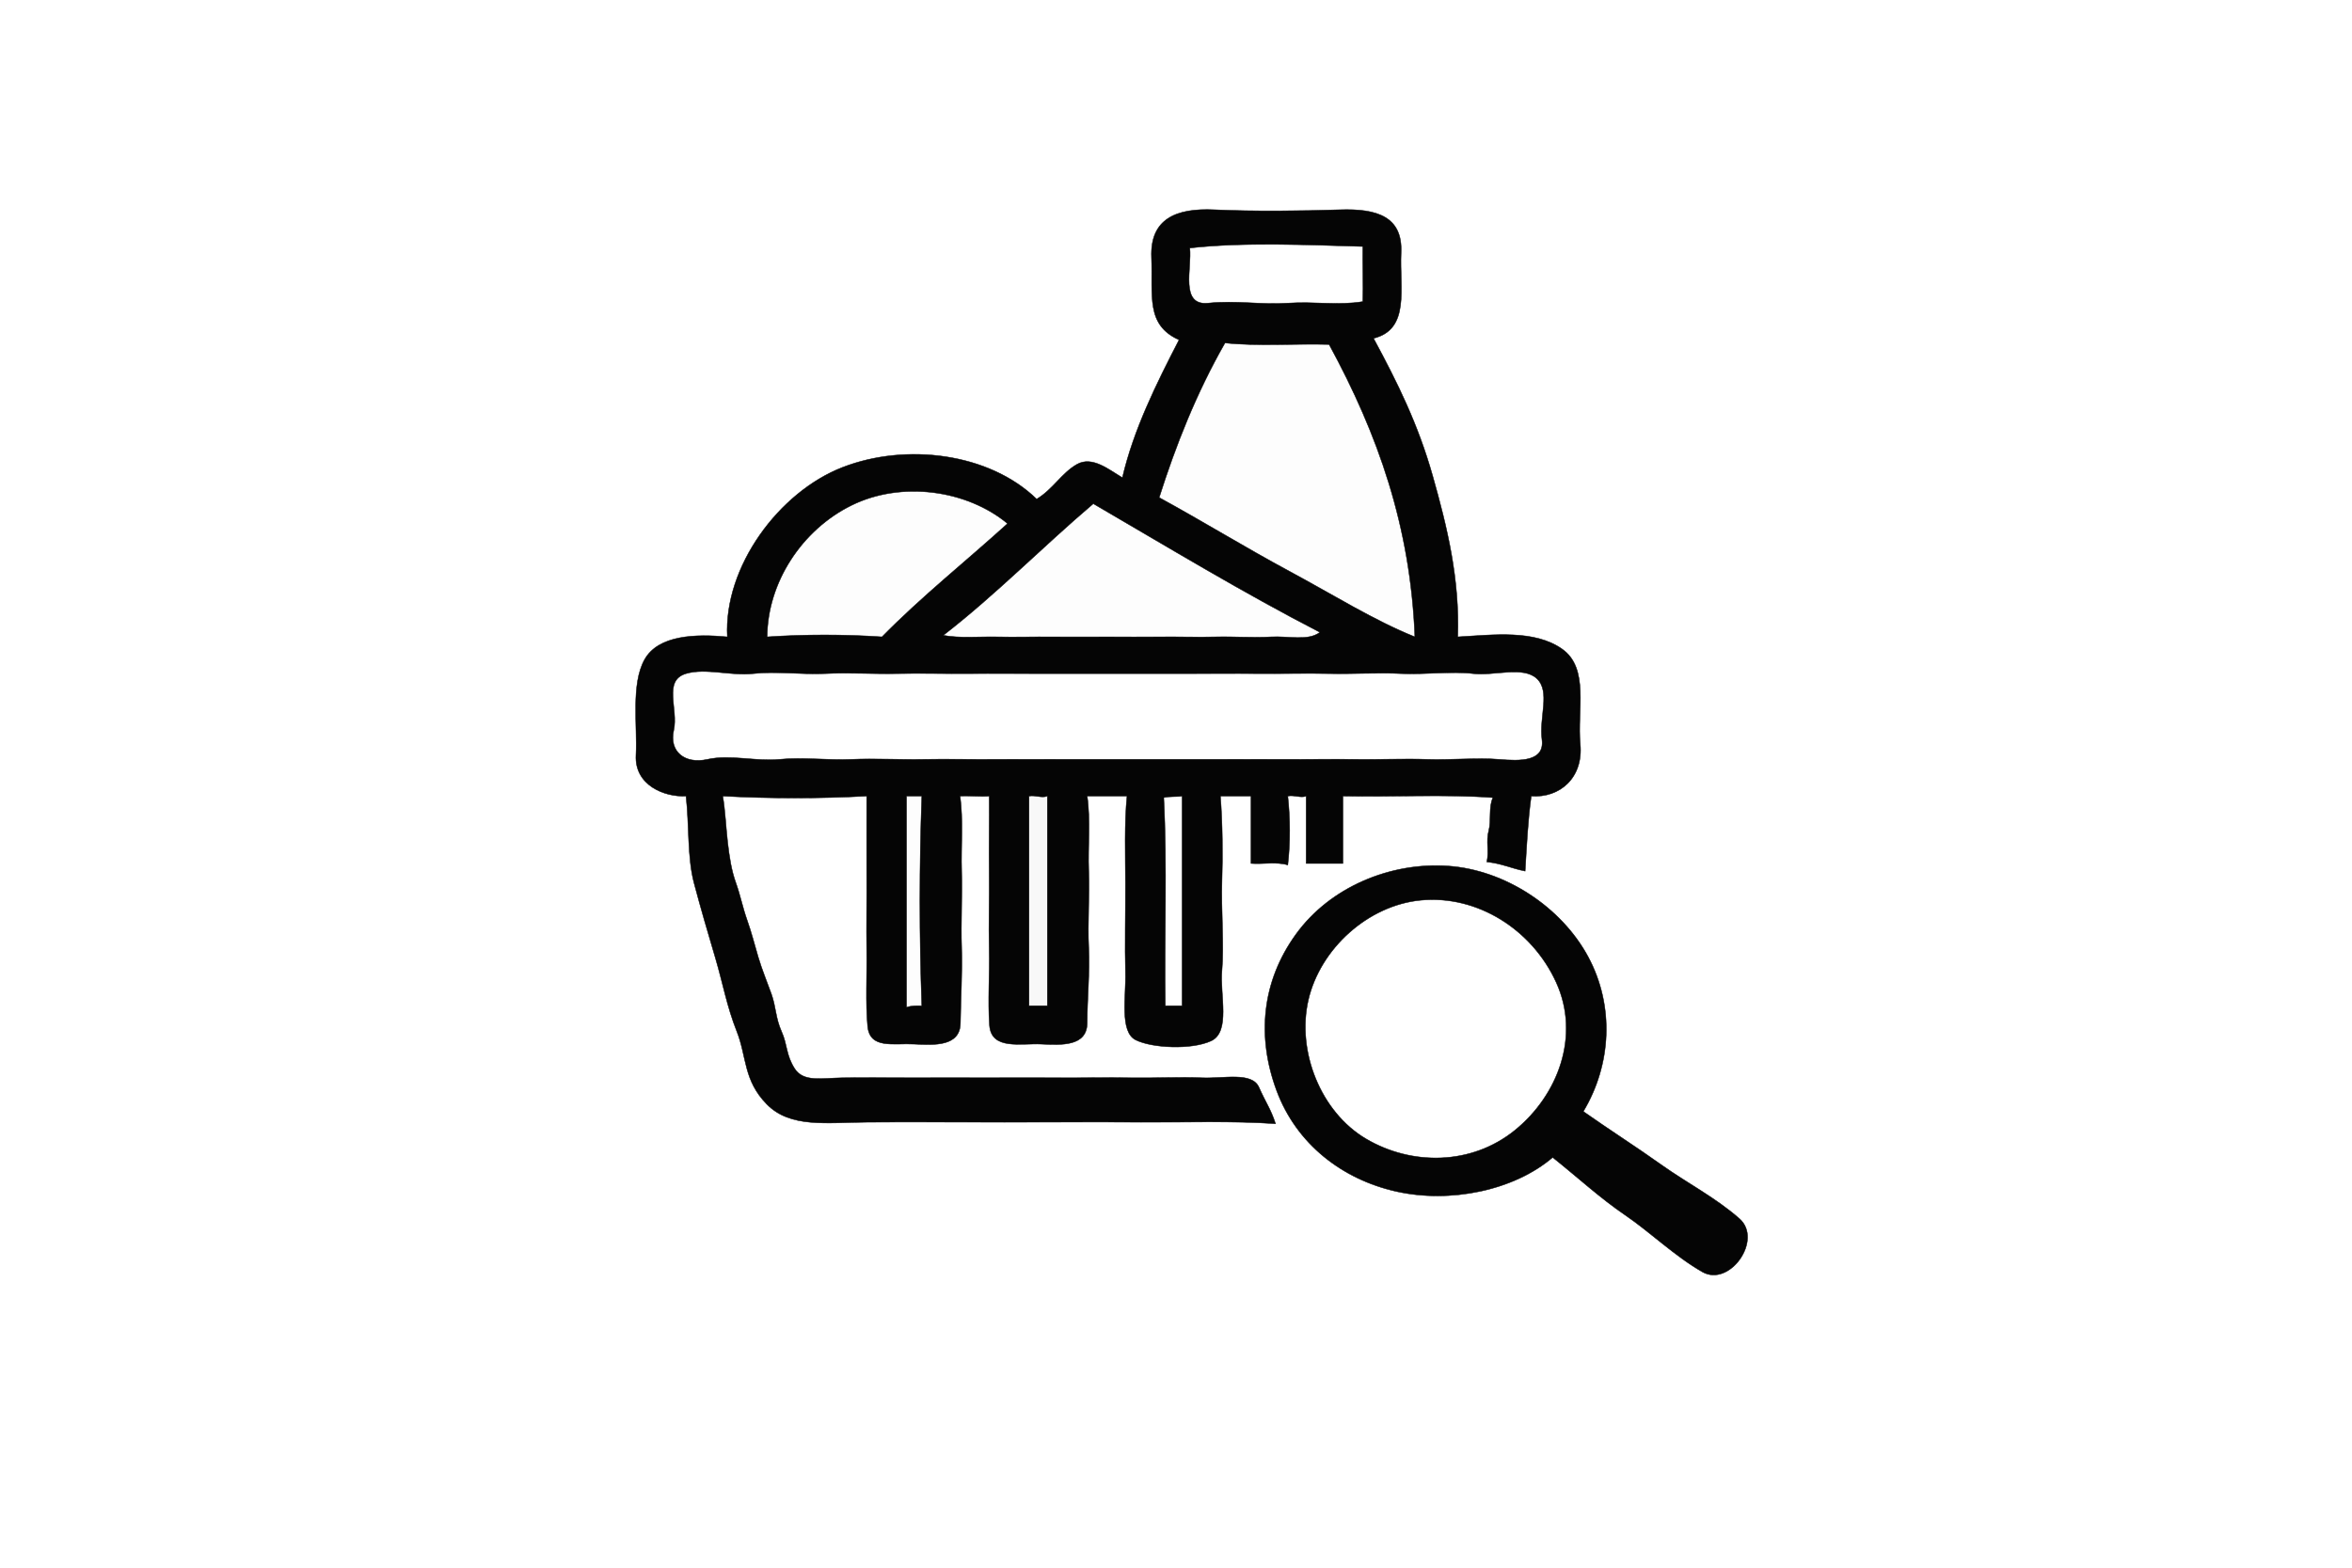
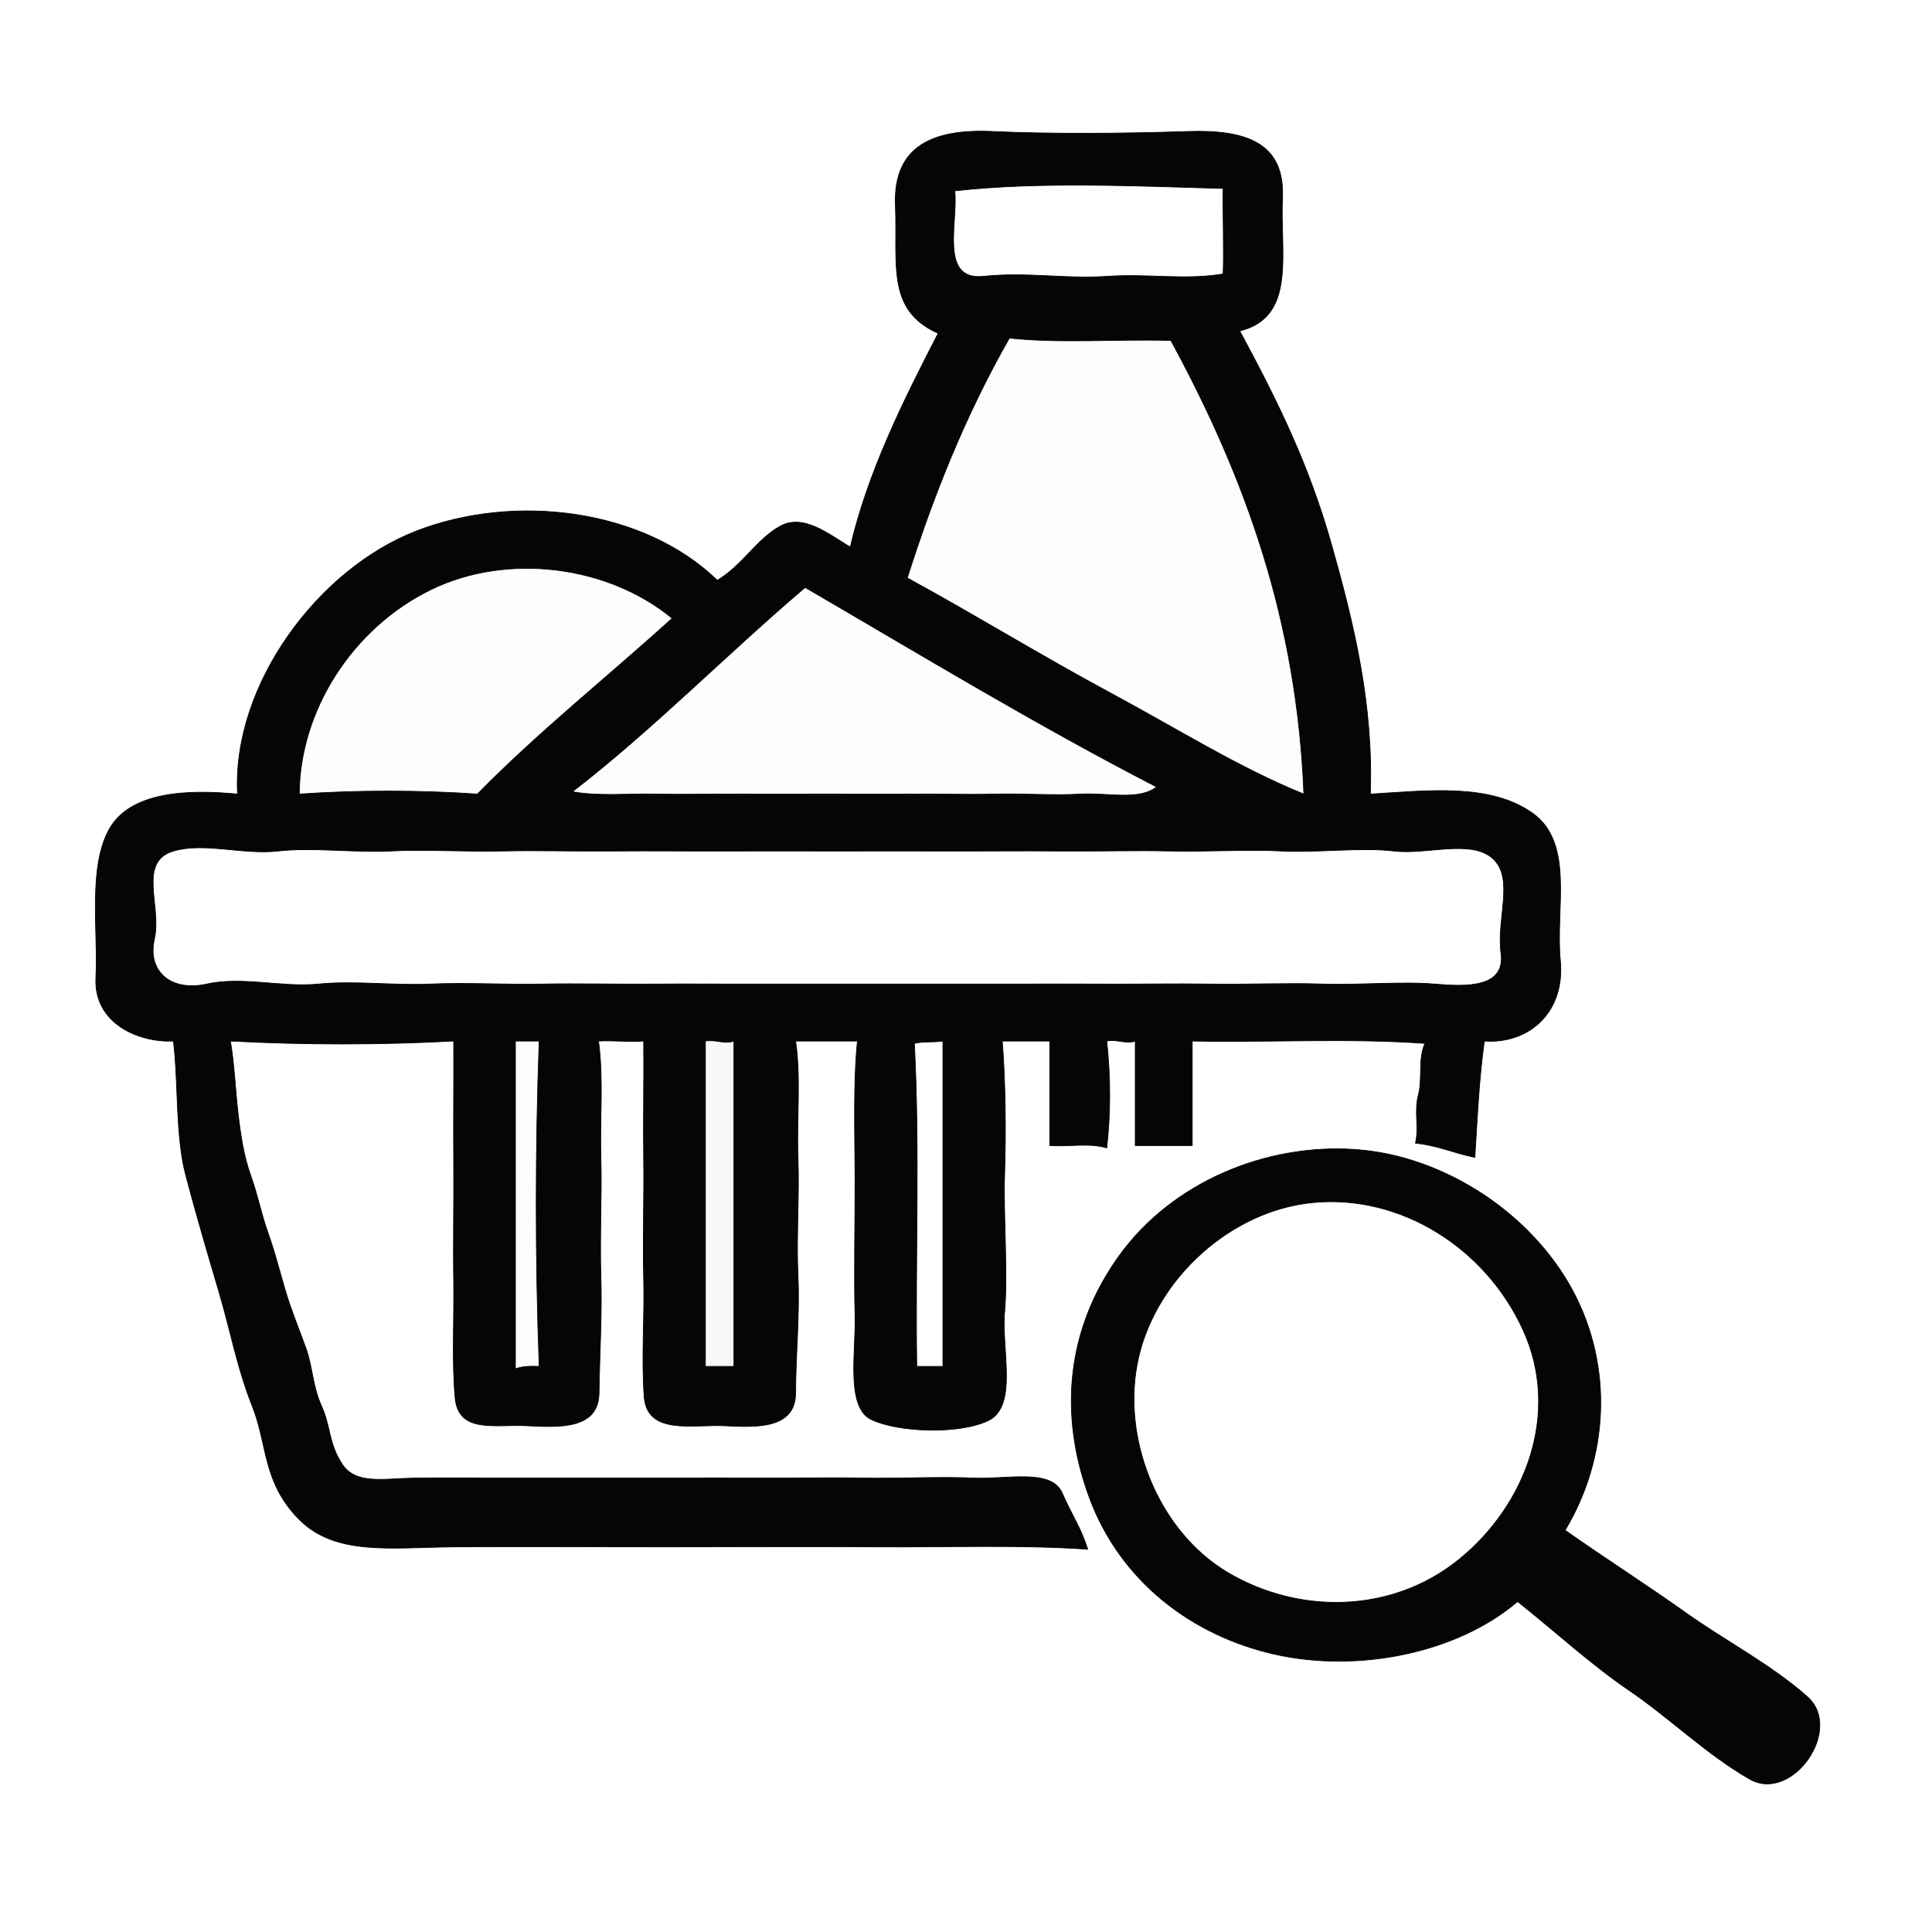
- <svg xmlns="http://www.w3.org/2000/svg" viewBox="0 0 1536 1024" width="1536" height="1024">
+ <svg xmlns="http://www.w3.org/2000/svg" viewBox="374.97 81.64 813.52 813.52" width="100%" height="100%">
  <g fill="None" fill-opacity="0.0" stroke="#000000" stroke-opacity="0.00" stroke-width="0.3">
    <path d=" M 0.00 1024.00  L 1536.00 1024.00 L 1536.00 0.00 L 0.00 0.00 L 0.00 1024.00 M 897.00 221.00  C 912.78 250.27 926.04 277.03 935.59 310.75 C 945.14 344.48 953.30 378.05 952.00 416.00 C 975.93 414.60 1002.11 411.30 1020.10 423.90 C 1038.09 436.50 1029.88 464.00 1032.00 486.00 C 1034.12 508.00 1018.66 521.35 1000.00 520.00 C 997.74 536.36 997.09 551.66 996.00 569.00 C 986.55 567.04 980.68 564.03 971.00 563.00 C 972.55 555.88 970.36 549.60 972.20 542.75 C 974.04 535.90 971.97 527.30 975.00 521.00 C 942.83 518.67 909.59 520.66 877.00 520.00 C 877.00 534.67 877.00 549.33 877.00 564.00 C 869.00 564.00 861.00 564.00 853.00 564.00 C 853.00 549.33 853.00 534.67 853.00 520.00 C 849.54 521.42 845.11 519.12 841.00 520.00 C 842.61 534.43 842.70 550.60 841.00 565.00 C 833.50 562.75 824.92 564.61 817.00 564.00 C 817.00 549.33 817.00 534.67 817.00 520.00 C 810.33 520.00 803.67 520.00 797.00 520.00 C 798.38 537.10 798.58 558.84 798.00 576.00 C 797.42 593.16 799.44 618.36 798.00 634.00 C 796.56 649.64 803.83 673.98 790.92 679.92 C 778.02 685.87 752.40 684.61 741.70 679.29 C 731.00 673.97 735.47 650.72 735.00 635.00 C 734.53 619.28 735.06 594.32 735.00 577.00 C 734.94 559.68 734.23 537.31 736.00 520.00 C 727.33 520.00 718.67 520.00 710.00 520.00 C 712.27 535.88 710.41 552.68 711.00 569.00 C 711.59 585.32 710.24 602.76 711.00 619.00 C 711.76 635.24 710.01 652.39 710.00 668.00 C 710.00 683.61 693.25 682.64 680.00 682.00 C 666.75 681.36 647.42 686.09 646.21 669.77 C 645.01 653.45 646.42 636.50 646.00 620.00 C 645.58 603.50 646.22 586.58 646.00 570.00 C 645.78 553.42 646.16 536.60 646.00 520.00 C 640.43 520.49 633.25 519.66 627.00 520.00 C 629.15 535.83 627.54 552.75 628.00 569.00 C 628.46 585.25 627.47 602.90 628.00 619.00 C 628.53 635.10 627.40 652.93 627.22 668.22 C 627.04 683.51 610.55 682.72 597.00 682.00 C 583.45 681.28 568.01 685.45 566.61 670.25 C 565.20 655.05 566.24 637.11 566.00 621.00 C 565.76 604.89 566.13 587.49 566.00 571.00 C 565.87 554.51 566.09 536.62 566.00 520.00 C 535.25 521.66 502.75 521.66 472.00 520.00 C 473.60 529.25 474.10 540.74 475.20 550.25 C 476.30 559.75 477.64 568.51 480.59 576.75 C 483.54 585.00 484.98 592.76 487.93 601.08 C 490.88 609.40 492.69 616.81 495.19 625.25 C 497.70 633.69 500.74 640.83 503.76 649.25 C 506.77 657.67 506.47 665.04 510.39 673.75 C 514.32 682.47 513.22 689.07 518.97 698.03 C 524.73 706.99 536.50 704.21 550.00 704.00 C 563.50 703.79 582.36 704.07 597.00 704.00 C 611.64 703.93 628.91 703.99 644.00 704.00 C 659.09 704.01 675.85 703.89 691.00 704.00 C 706.15 704.11 723.12 703.72 738.00 704.00 C 752.88 704.28 770.92 703.37 785.00 704.00 C 799.08 704.63 817.60 699.90 822.19 710.25 C 826.78 720.61 829.79 724.16 833.00 734.00 C 804.56 732.02 773.73 733.19 745.00 733.00 C 716.27 732.81 684.12 732.98 656.00 733.00 C 627.88 733.02 592.40 732.77 566.00 733.00 C 539.60 733.23 516.06 736.87 500.75 721.25 C 485.45 705.62 487.76 690.30 481.20 673.75 C 474.64 657.20 472.19 642.64 467.20 625.75 C 462.21 608.87 457.73 593.66 453.24 576.75 C 448.76 559.85 450.19 538.64 448.00 520.00 C 433.77 520.73 414.34 512.82 415.34 493.32 C 416.34 473.83 411.95 447.10 420.90 430.90 C 429.85 414.70 454.54 414.05 475.00 416.00 C 472.58 370.17 508.79 321.33 550.25 305.25 C 591.70 289.17 645.95 295.85 677.00 326.00 C 687.58 319.69 693.26 309.01 703.30 303.30 C 713.33 297.58 724.43 306.99 733.00 312.00 C 740.30 280.66 755.08 250.88 770.00 222.00 C 748.06 212.18 752.98 193.13 752.00 168.00 C 751.02 142.87 768.21 135.83 793.00 137.00 C 817.79 138.17 850.60 137.84 875.00 137.00 C 899.40 136.16 916.06 141.58 915.00 165.00 C 913.94 188.42 921.00 215.10 897.00 221.00 M 1034.00 726.00  C 1050.81 737.86 1068.60 749.17 1085.08 760.92 C 1101.57 772.66 1120.42 782.33 1135.97 796.04 C 1151.51 809.74 1129.60 840.97 1111.75 830.80 C 1093.90 820.64 1077.64 804.77 1061.32 793.68 C 1045.00 782.59 1030.38 769.07 1014.00 756.00 C 988.60 777.69 946.91 786.13 911.77 778.23 C 876.63 770.33 846.64 747.27 833.69 712.30 C 820.74 677.34 823.86 641.35 846.30 610.30 C 868.74 579.24 908.26 563.06 945.68 565.66 C 983.10 568.27 1019.71 592.61 1037.11 624.89 C 1054.50 657.17 1052.28 695.58 1034.00 726.00 Z" />
  </g>
  <g fill="None" fill-opacity="0.0" stroke="#000000" stroke-opacity="0.98" stroke-width="0.3">
    <path d=" M 897.00 221.00  C 921.00 215.10 913.94 188.42 915.00 165.00 C 916.06 141.58 899.40 136.16 875.00 137.00 C 850.60 137.84 817.79 138.17 793.00 137.00 C 768.21 135.83 751.02 142.87 752.00 168.00 C 752.98 193.13 748.06 212.18 770.00 222.00 C 755.08 250.88 740.30 280.66 733.00 312.00 C 724.43 306.99 713.33 297.58 703.30 303.30 C 693.26 309.01 687.58 319.69 677.00 326.00 C 645.95 295.85 591.70 289.17 550.25 305.25 C 508.79 321.33 472.58 370.17 475.00 416.00 C 454.54 414.05 429.85 414.70 420.90 430.90 C 411.95 447.10 416.34 473.83 415.34 493.32 C 414.34 512.82 433.77 520.73 448.00 520.00 C 450.19 538.64 448.76 559.85 453.24 576.75 C 457.73 593.66 462.21 608.87 467.20 625.75 C 472.19 642.64 474.64 657.20 481.20 673.75 C 487.76 690.30 485.45 705.62 500.75 721.25 C 516.06 736.87 539.60 733.23 566.00 733.00 C 592.40 732.77 627.88 733.02 656.00 733.00 C 684.12 732.98 716.27 732.81 745.00 733.00 C 773.73 733.19 804.56 732.02 833.00 734.00 C 829.79 724.16 826.78 720.61 822.19 710.25 C 817.60 699.90 799.08 704.63 785.00 704.00 C 770.92 703.37 752.88 704.28 738.00 704.00 C 723.12 703.72 706.15 704.11 691.00 704.00 C 675.85 703.89 659.09 704.01 644.00 704.00 C 628.91 703.99 611.64 703.93 597.00 704.00 C 582.36 704.07 563.50 703.79 550.00 704.00 C 536.50 704.21 524.73 706.99 518.97 698.03 C 513.22 689.07 514.32 682.47 510.39 673.75 C 506.47 665.04 506.77 657.67 503.76 649.25 C 500.74 640.83 497.70 633.69 495.19 625.25 C 492.69 616.81 490.88 609.40 487.93 601.08 C 484.98 592.76 483.54 585.00 480.59 576.75 C 477.64 568.51 476.30 559.75 475.20 550.25 C 474.10 540.74 473.60 529.25 472.00 520.00 C 502.75 521.66 535.25 521.66 566.00 520.00 C 566.09 536.62 565.87 554.51 566.00 571.00 C 566.13 587.49 565.76 604.89 566.00 621.00 C 566.24 637.11 565.20 655.05 566.61 670.25 C 568.01 685.45 583.45 681.28 597.00 682.00 C 610.55 682.72 627.04 683.51 627.22 668.22 C 627.40 652.93 628.53 635.10 628.00 619.00 C 627.47 602.90 628.46 585.25 628.00 569.00 C 627.54 552.75 629.15 535.83 627.00 520.00 C 633.25 519.66 640.43 520.49 646.00 520.00 C 646.16 536.60 645.78 553.42 646.00 570.00 C 646.22 586.58 645.58 603.50 646.00 620.00 C 646.42 636.50 645.01 653.45 646.21 669.77 C 647.42 686.09 666.75 681.36 680.00 682.00 C 693.25 682.64 710.00 683.61 710.00 668.00 C 710.01 652.39 711.76 635.24 711.00 619.00 C 710.24 602.76 711.59 585.32 711.00 569.00 C 710.41 552.68 712.27 535.88 710.00 520.00 C 718.67 520.00 727.33 520.00 736.00 520.00 C 734.23 537.31 734.94 559.68 735.00 577.00 C 735.06 594.32 734.53 619.28 735.00 635.00 C 735.47 650.72 731.00 673.97 741.70 679.29 C 752.40 684.61 778.02 685.87 790.92 679.92 C 803.83 673.98 796.56 649.64 798.00 634.00 C 799.44 618.36 797.42 593.16 798.00 576.00 C 798.58 558.84 798.38 537.10 797.00 520.00 C 803.67 520.00 810.33 520.00 817.00 520.00 C 817.00 534.67 817.00 549.33 817.00 564.00 C 824.92 564.61 833.50 562.75 841.00 565.00 C 842.70 550.60 842.61 534.43 841.00 520.00 C 845.11 519.12 849.54 521.42 853.00 520.00 C 853.00 534.67 853.00 549.33 853.00 564.00 C 861.00 564.00 869.00 564.00 877.00 564.00 C 877.00 549.33 877.00 534.67 877.00 520.00 C 909.59 520.66 942.83 518.67 975.00 521.00 C 971.97 527.30 974.04 535.90 972.20 542.75 C 970.36 549.60 972.55 555.88 971.00 563.00 C 980.68 564.03 986.55 567.04 996.00 569.00 C 997.09 551.66 997.74 536.36 1000.00 520.00 C 1018.66 521.35 1034.12 508.00 1032.00 486.00 C 1029.88 464.00 1038.09 436.50 1020.10 423.90 C 1002.11 411.30 975.93 414.60 952.00 416.00 C 953.30 378.05 945.14 344.48 935.59 310.75 C 926.04 277.03 912.78 250.27 897.00 221.00 M 890.00 161.00  C 889.82 170.32 890.39 187.74 890.00 197.00 C 873.71 199.68 858.69 196.81 841.00 198.00 C 823.32 199.19 807.67 196.08 789.00 198.00 C 770.33 199.92 778.52 174.95 777.00 162.00 C 812.70 158.00 853.84 160.00 890.00 161.00 M 868.00 225.00  C 899.94 283.75 921.12 343.66 924.00 416.00 C 897.13 405.17 871.23 388.85 841.92 373.08 C 812.62 357.30 786.22 340.96 757.00 325.00 C 767.80 290.98 781.29 256.76 800.00 224.00 C 821.47 226.29 845.53 224.37 868.00 225.00 M 658.00 342.00  C 631.00 366.50 601.48 389.99 576.00 416.00 C 551.59 414.33 525.38 414.33 501.00 416.00 C 501.18 380.68 523.47 346.15 556.08 330.08 C 588.68 314.00 631.34 319.90 658.00 342.00 M 714.00 329.00  C 763.60 357.89 811.59 387.01 862.00 413.00 C 854.29 418.92 841.24 415.32 830.00 416.00 C 818.76 416.68 805.62 415.70 794.00 416.00 C 782.38 416.30 769.74 415.88 758.00 416.00 C 746.26 416.12 734.80 415.99 723.00 416.00 C 711.20 416.01 698.84 416.09 687.00 416.00 C 675.16 415.91 662.76 416.25 651.00 416.00 C 639.24 415.75 626.87 417.02 616.00 415.00 C 649.40 389.27 681.29 356.78 714.00 329.00 M 448.00 440.00  C 460.92 436.16 477.29 441.67 492.00 440.00 C 506.71 438.33 523.77 440.75 539.00 440.00 C 554.23 439.25 570.53 440.34 586.00 440.00 C 601.47 439.66 617.43 440.15 633.00 440.00 C 648.57 439.85 664.39 440.06 680.00 440.00 C 695.61 439.94 711.39 440.00 727.00 440.00 C 742.61 440.00 758.43 439.95 774.00 440.00 C 789.57 440.05 805.53 439.85 821.00 440.00 C 836.47 440.15 852.75 439.66 868.00 440.00 C 883.25 440.34 900.26 439.25 915.00 440.00 C 929.74 440.75 948.38 438.34 962.00 440.00 C 975.62 441.66 994.76 434.82 1003.70 443.30 C 1012.65 451.77 1005.06 468.42 1007.00 483.00 C 1008.94 497.58 992.71 497.18 979.00 496.00 C 965.29 494.82 946.78 496.53 932.00 496.00 C 917.22 495.47 900.27 496.24 885.00 496.00 C 869.73 495.76 853.49 496.10 838.00 496.00 C 822.51 495.90 806.58 496.04 791.00 496.00 C 775.42 495.96 759.62 495.99 744.00 496.00 C 728.38 496.01 712.64 495.95 697.00 496.00 C 681.36 496.05 665.63 495.87 650.00 496.00 C 634.37 496.13 618.59 495.70 603.00 496.00 C 587.41 496.30 571.50 495.32 556.00 496.00 C 540.50 496.68 524.30 494.50 509.00 496.00 C 493.70 497.50 476.87 492.68 462.00 496.00 C 447.13 499.32 436.86 490.84 440.00 477.00 C 443.14 463.16 432.78 444.52 448.00 440.00 M 602.00 520.00  C 600.34 565.08 600.33 611.95 602.00 657.00 C 598.53 656.87 595.16 656.87 592.00 658.00 C 592.01 612.84 591.99 565.86 592.00 520.00 C 595.33 520.00 598.67 520.00 602.00 520.00 M 684.00 520.00  C 683.99 564.83 684.01 611.47 684.00 657.00 C 680.00 657.00 676.00 657.00 672.00 657.00 C 672.00 611.33 672.00 565.67 672.00 520.00 C 676.34 519.24 680.14 521.46 684.00 520.00 M 772.00 520.00  C 772.01 564.83 771.99 611.47 772.00 657.00 C 768.33 657.00 764.67 657.00 761.00 657.00 C 760.34 611.75 762.33 565.80 760.00 521.00 C 763.58 520.07 768.30 520.61 772.00 520.00 Z" />
  </g>
  <g fill="None" fill-opacity="0.0" stroke="#000000" stroke-opacity="0.00" stroke-width="0.3">
    <path d=" M 890.00 161.00  C 853.84 160.00 812.70 158.00 777.00 162.00 C 778.52 174.95 770.33 199.92 789.00 198.00 C 807.67 196.08 823.32 199.19 841.00 198.00 C 858.69 196.81 873.71 199.68 890.00 197.00 C 890.39 187.74 889.82 170.32 890.00 161.00 Z" />
  </g>
  <g fill="None" fill-opacity="0.0" stroke="#000000" stroke-opacity="0.01" stroke-width="0.3">
    <path d=" M 868.00 225.00  C 845.53 224.37 821.47 226.29 800.00 224.00 C 781.29 256.76 767.80 290.98 757.00 325.00 C 786.22 340.96 812.62 357.30 841.92 373.08 C 871.23 388.85 897.13 405.17 924.00 416.00 C 921.12 343.66 899.94 283.75 868.00 225.00 Z" />
  </g>
  <g fill="None" fill-opacity="0.0" stroke="#000000" stroke-opacity="0.01" stroke-width="0.3">
    <path d=" M 658.00 342.00  C 631.34 319.90 588.68 314.00 556.08 330.08 C 523.47 346.15 501.18 380.68 501.00 416.00 C 525.38 414.33 551.59 414.33 576.00 416.00 C 601.48 389.99 631.00 366.50 658.00 342.00 Z" />
  </g>
  <g fill="None" fill-opacity="0.0" stroke="#000000" stroke-opacity="0.01" stroke-width="0.3">
    <path d=" M 714.00 329.00  C 681.29 356.78 649.40 389.27 616.00 415.00 C 626.87 417.02 639.24 415.75 651.00 416.00 C 662.76 416.25 675.16 415.91 687.00 416.00 C 698.84 416.09 711.20 416.01 723.00 416.00 C 734.80 415.99 746.26 416.12 758.00 416.00 C 769.74 415.88 782.38 416.30 794.00 416.00 C 805.62 415.70 818.76 416.68 830.00 416.00 C 841.24 415.32 854.29 418.92 862.00 413.00 C 811.59 387.01 763.60 357.89 714.00 329.00 Z" />
  </g>
  <g fill="None" fill-opacity="0.0" stroke="#000000" stroke-opacity="0.00" stroke-width="0.3">
    <path d=" M 448.00 440.00  C 432.78 444.52 443.14 463.16 440.00 477.00 C 436.86 490.84 447.13 499.32 462.00 496.00 C 476.87 492.68 493.70 497.50 509.00 496.00 C 524.30 494.50 540.50 496.68 556.00 496.00 C 571.50 495.32 587.41 496.30 603.00 496.00 C 618.59 495.70 634.37 496.13 650.00 496.00 C 665.63 495.87 681.36 496.05 697.00 496.00 C 712.64 495.95 728.38 496.01 744.00 496.00 C 759.62 495.99 775.42 495.96 791.00 496.00 C 806.58 496.04 822.51 495.90 838.00 496.00 C 853.49 496.10 869.73 495.76 885.00 496.00 C 900.27 496.24 917.22 495.47 932.00 496.00 C 946.78 496.53 965.29 494.82 979.00 496.00 C 992.71 497.18 1008.94 497.58 1007.00 483.00 C 1005.06 468.42 1012.65 451.77 1003.70 443.30 C 994.76 434.82 975.62 441.66 962.00 440.00 C 948.38 438.34 929.74 440.75 915.00 440.00 C 900.26 439.25 883.25 440.34 868.00 440.00 C 852.75 439.66 836.47 440.15 821.00 440.00 C 805.53 439.85 789.57 440.05 774.00 440.00 C 758.43 439.95 742.61 440.00 727.00 440.00 C 711.39 440.00 695.61 439.94 680.00 440.00 C 664.39 440.06 648.57 439.85 633.00 440.00 C 617.43 440.15 601.47 439.66 586.00 440.00 C 570.53 440.34 554.23 439.25 539.00 440.00 C 523.77 440.75 506.71 438.33 492.00 440.00 C 477.29 441.67 460.92 436.16 448.00 440.00 Z" />
  </g>
  <g fill="None" fill-opacity="0.0" stroke="#000000" stroke-opacity="0.01" stroke-width="0.3">
    <path d=" M 602.00 520.00  C 598.67 520.00 595.33 520.00 592.00 520.00 C 591.99 565.86 592.01 612.84 592.00 658.00 C 595.16 656.87 598.53 656.87 602.00 657.00 C 600.33 611.95 600.34 565.08 602.00 520.00 Z" />
  </g>
  <g fill="None" fill-opacity="0.0" stroke="#000000" stroke-opacity="0.03" stroke-width="0.3">
    <path d=" M 684.00 520.00  C 680.14 521.46 676.34 519.24 672.00 520.00 C 672.00 565.67 672.00 611.33 672.00 657.00 C 676.00 657.00 680.00 657.00 684.00 657.00 C 684.01 611.47 683.99 564.83 684.00 520.00 Z" />
  </g>
  <g fill="None" fill-opacity="0.0" stroke="#000000" stroke-opacity="0.00" stroke-width="0.3">
    <path d=" M 772.00 520.00  C 768.30 520.61 763.58 520.07 760.00 521.00 C 762.33 565.80 760.34 611.75 761.00 657.00 C 764.67 657.00 768.33 657.00 772.00 657.00 C 771.99 611.47 772.01 564.83 772.00 520.00 Z" />
  </g>
  <g fill="None" fill-opacity="0.0" stroke="#000000" stroke-opacity="0.98" stroke-width="0.3">
    <path d=" M 1034.00 726.00  C 1052.28 695.58 1054.50 657.17 1037.11 624.89 C 1019.71 592.61 983.10 568.27 945.68 565.66 C 908.26 563.06 868.74 579.24 846.30 610.30 C 823.86 641.35 820.74 677.34 833.69 712.30 C 846.64 747.27 876.63 770.33 911.77 778.23 C 946.91 786.13 988.60 777.69 1014.00 756.00 C 1030.38 769.07 1045.00 782.59 1061.32 793.68 C 1077.64 804.77 1093.90 820.64 1111.75 830.80 C 1129.60 840.97 1151.51 809.74 1135.97 796.04 C 1120.42 782.33 1101.57 772.66 1085.08 760.92 C 1068.60 749.17 1050.81 737.86 1034.00 726.00 M 928.00 588.00  C 964.71 584.53 1000.49 607.00 1016.31 641.69 C 1032.12 676.39 1017.70 715.28 989.30 738.30 C 960.90 761.32 921.76 761.40 892.11 743.89 C 862.45 726.39 846.72 686.68 854.40 653.25 C 862.08 619.81 893.28 591.28 928.00 588.00 Z" />
  </g>
  <g fill="None" fill-opacity="0.0" stroke="#000000" stroke-opacity="0.00" stroke-width="0.3">
    <path d=" M 928.00 588.00  C 893.28 591.28 862.08 619.81 854.40 653.25 C 846.72 686.68 862.45 726.39 892.11 743.89 C 921.76 761.40 960.90 761.32 989.30 738.30 C 1017.70 715.28 1032.12 676.39 1016.31 641.69 C 1000.49 607.00 964.71 584.53 928.00 588.00 Z" />
  </g>
  <g fill="#000000" fill-opacity="0.00" stroke="None">
    <path d=" M 0.00 1024.00  L 1536.00 1024.00 L 1536.00 0.00 L 0.00 0.00 L 0.00 1024.00 M 897.00 221.00  C 912.78 250.27 926.04 277.03 935.59 310.75 C 945.14 344.48 953.30 378.05 952.00 416.00 C 975.93 414.60 1002.11 411.30 1020.10 423.90 C 1038.09 436.50 1029.88 464.00 1032.00 486.00 C 1034.12 508.00 1018.66 521.35 1000.00 520.00 C 997.74 536.36 997.09 551.66 996.00 569.00 C 986.55 567.04 980.68 564.03 971.00 563.00 C 972.55 555.88 970.36 549.60 972.20 542.75 C 974.04 535.90 971.97 527.30 975.00 521.00 C 942.83 518.67 909.59 520.66 877.00 520.00 C 877.00 534.67 877.00 549.33 877.00 564.00 C 869.00 564.00 861.00 564.00 853.00 564.00 C 853.00 549.33 853.00 534.67 853.00 520.00 C 849.54 521.42 845.11 519.12 841.00 520.00 C 842.61 534.43 842.70 550.60 841.00 565.00 C 833.50 562.75 824.92 564.61 817.00 564.00 C 817.00 549.33 817.00 534.67 817.00 520.00 C 810.33 520.00 803.67 520.00 797.00 520.00 C 798.38 537.10 798.58 558.84 798.00 576.00 C 797.42 593.16 799.44 618.36 798.00 634.00 C 796.56 649.64 803.83 673.98 790.92 679.92 C 778.02 685.87 752.40 684.61 741.70 679.29 C 731.00 673.97 735.47 650.72 735.00 635.00 C 734.53 619.28 735.06 594.32 735.00 577.00 C 734.94 559.68 734.23 537.31 736.00 520.00 C 727.33 520.00 718.67 520.00 710.00 520.00 C 712.27 535.88 710.41 552.68 711.00 569.00 C 711.59 585.32 710.24 602.76 711.00 619.00 C 711.76 635.24 710.01 652.39 710.00 668.00 C 710.00 683.61 693.25 682.64 680.00 682.00 C 666.75 681.36 647.42 686.09 646.21 669.77 C 645.01 653.45 646.42 636.50 646.00 620.00 C 645.58 603.50 646.22 586.58 646.00 570.00 C 645.78 553.42 646.16 536.60 646.00 520.00 C 640.43 520.49 633.25 519.66 627.00 520.00 C 629.15 535.83 627.54 552.75 628.00 569.00 C 628.46 585.25 627.47 602.90 628.00 619.00 C 628.53 635.10 627.40 652.93 627.22 668.22 C 627.04 683.51 610.55 682.72 597.00 682.00 C 583.45 681.28 568.01 685.45 566.61 670.25 C 565.20 655.05 566.24 637.11 566.00 621.00 C 565.76 604.89 566.13 587.49 566.00 571.00 C 565.87 554.51 566.09 536.62 566.00 520.00 C 535.25 521.66 502.75 521.66 472.00 520.00 C 473.60 529.25 474.10 540.74 475.20 550.25 C 476.30 559.75 477.64 568.51 480.59 576.75 C 483.54 585.00 484.98 592.76 487.93 601.08 C 490.88 609.40 492.69 616.81 495.19 625.25 C 497.70 633.69 500.74 640.83 503.76 649.25 C 506.77 657.67 506.47 665.04 510.39 673.75 C 514.32 682.47 513.22 689.07 518.97 698.03 C 524.73 706.99 536.50 704.21 550.00 704.00 C 563.50 703.79 582.36 704.07 597.00 704.00 C 611.64 703.93 628.91 703.99 644.00 704.00 C 659.09 704.01 675.85 703.89 691.00 704.00 C 706.15 704.11 723.12 703.72 738.00 704.00 C 752.88 704.28 770.92 703.37 785.00 704.00 C 799.08 704.63 817.60 699.90 822.19 710.25 C 826.78 720.61 829.79 724.16 833.00 734.00 C 804.56 732.02 773.73 733.19 745.00 733.00 C 716.27 732.81 684.12 732.98 656.00 733.00 C 627.88 733.02 592.40 732.77 566.00 733.00 C 539.60 733.23 516.06 736.87 500.75 721.25 C 485.45 705.62 487.76 690.30 481.20 673.75 C 474.64 657.20 472.19 642.64 467.20 625.75 C 462.21 608.87 457.73 593.66 453.24 576.75 C 448.76 559.85 450.19 538.64 448.00 520.00 C 433.77 520.73 414.34 512.82 415.34 493.32 C 416.34 473.83 411.95 447.10 420.90 430.90 C 429.85 414.70 454.54 414.05 475.00 416.00 C 472.58 370.17 508.79 321.33 550.25 305.25 C 591.70 289.17 645.95 295.85 677.00 326.00 C 687.58 319.69 693.26 309.01 703.30 303.30 C 713.33 297.58 724.43 306.99 733.00 312.00 C 740.30 280.66 755.08 250.88 770.00 222.00 C 748.06 212.18 752.98 193.13 752.00 168.00 C 751.02 142.87 768.21 135.83 793.00 137.00 C 817.79 138.17 850.60 137.84 875.00 137.00 C 899.40 136.16 916.06 141.58 915.00 165.00 C 913.94 188.42 921.00 215.10 897.00 221.00 M 1034.00 726.00  C 1050.81 737.86 1068.60 749.17 1085.08 760.92 C 1101.57 772.66 1120.42 782.33 1135.97 796.04 C 1151.51 809.74 1129.60 840.97 1111.75 830.80 C 1093.90 820.64 1077.64 804.77 1061.32 793.68 C 1045.00 782.59 1030.38 769.07 1014.00 756.00 C 988.60 777.69 946.91 786.13 911.77 778.23 C 876.63 770.33 846.64 747.27 833.69 712.30 C 820.74 677.34 823.86 641.35 846.30 610.30 C 868.74 579.24 908.26 563.06 945.68 565.66 C 983.10 568.27 1019.71 592.61 1037.11 624.89 C 1054.50 657.17 1052.28 695.58 1034.00 726.00 Z" />
  </g>
  <g fill="#000000" fill-opacity="0.98" stroke="None">
    <path d=" M 897.00 221.00  C 921.00 215.10 913.94 188.42 915.00 165.00 C 916.06 141.58 899.40 136.16 875.00 137.00 C 850.60 137.84 817.79 138.17 793.00 137.00 C 768.21 135.83 751.02 142.87 752.00 168.00 C 752.98 193.13 748.06 212.18 770.00 222.00 C 755.08 250.88 740.30 280.66 733.00 312.00 C 724.43 306.99 713.33 297.58 703.30 303.30 C 693.26 309.01 687.58 319.69 677.00 326.00 C 645.95 295.85 591.70 289.17 550.25 305.25 C 508.79 321.33 472.58 370.17 475.00 416.00 C 454.54 414.05 429.85 414.70 420.90 430.90 C 411.95 447.10 416.34 473.83 415.34 493.32 C 414.34 512.82 433.77 520.73 448.00 520.00 C 450.19 538.64 448.76 559.85 453.24 576.75 C 457.73 593.66 462.21 608.87 467.20 625.75 C 472.19 642.64 474.64 657.20 481.20 673.75 C 487.76 690.30 485.45 705.62 500.75 721.25 C 516.06 736.87 539.60 733.23 566.00 733.00 C 592.40 732.77 627.88 733.02 656.00 733.00 C 684.12 732.98 716.27 732.81 745.00 733.00 C 773.73 733.19 804.56 732.02 833.00 734.00 C 829.79 724.16 826.78 720.61 822.19 710.25 C 817.60 699.90 799.08 704.63 785.00 704.00 C 770.92 703.37 752.88 704.28 738.00 704.00 C 723.12 703.72 706.15 704.11 691.00 704.00 C 675.85 703.89 659.09 704.01 644.00 704.00 C 628.91 703.99 611.64 703.93 597.00 704.00 C 582.36 704.07 563.50 703.79 550.00 704.00 C 536.50 704.21 524.73 706.99 518.97 698.03 C 513.22 689.07 514.32 682.47 510.39 673.75 C 506.47 665.04 506.77 657.67 503.76 649.25 C 500.74 640.83 497.70 633.69 495.19 625.25 C 492.69 616.81 490.88 609.40 487.93 601.08 C 484.98 592.76 483.54 585.00 480.59 576.75 C 477.64 568.51 476.30 559.75 475.20 550.25 C 474.10 540.74 473.60 529.25 472.00 520.00 C 502.75 521.66 535.25 521.66 566.00 520.00 C 566.09 536.62 565.87 554.51 566.00 571.00 C 566.13 587.49 565.76 604.89 566.00 621.00 C 566.24 637.11 565.20 655.05 566.61 670.25 C 568.01 685.45 583.45 681.28 597.00 682.00 C 610.55 682.72 627.04 683.51 627.22 668.22 C 627.40 652.93 628.53 635.10 628.00 619.00 C 627.47 602.90 628.46 585.25 628.00 569.00 C 627.54 552.75 629.15 535.83 627.00 520.00 C 633.25 519.66 640.43 520.49 646.00 520.00 C 646.16 536.60 645.78 553.42 646.00 570.00 C 646.22 586.58 645.58 603.50 646.00 620.00 C 646.42 636.50 645.01 653.45 646.21 669.77 C 647.42 686.09 666.75 681.36 680.00 682.00 C 693.25 682.64 710.00 683.61 710.00 668.00 C 710.01 652.39 711.76 635.24 711.00 619.00 C 710.24 602.76 711.59 585.32 711.00 569.00 C 710.41 552.68 712.27 535.88 710.00 520.00 C 718.67 520.00 727.33 520.00 736.00 520.00 C 734.23 537.31 734.94 559.68 735.00 577.00 C 735.06 594.32 734.53 619.28 735.00 635.00 C 735.47 650.72 731.00 673.97 741.70 679.29 C 752.40 684.61 778.02 685.87 790.92 679.92 C 803.83 673.98 796.56 649.64 798.00 634.00 C 799.44 618.36 797.42 593.16 798.00 576.00 C 798.58 558.84 798.38 537.10 797.00 520.00 C 803.67 520.00 810.33 520.00 817.00 520.00 C 817.00 534.67 817.00 549.33 817.00 564.00 C 824.92 564.61 833.50 562.75 841.00 565.00 C 842.70 550.60 842.61 534.43 841.00 520.00 C 845.11 519.12 849.54 521.42 853.00 520.00 C 853.00 534.67 853.00 549.33 853.00 564.00 C 861.00 564.00 869.00 564.00 877.00 564.00 C 877.00 549.33 877.00 534.67 877.00 520.00 C 909.59 520.66 942.83 518.67 975.00 521.00 C 971.97 527.30 974.04 535.90 972.20 542.75 C 970.36 549.60 972.55 555.88 971.00 563.00 C 980.68 564.03 986.55 567.04 996.00 569.00 C 997.09 551.66 997.74 536.36 1000.00 520.00 C 1018.66 521.35 1034.12 508.00 1032.00 486.00 C 1029.88 464.00 1038.09 436.50 1020.10 423.90 C 1002.11 411.30 975.93 414.60 952.00 416.00 C 953.30 378.05 945.14 344.48 935.59 310.75 C 926.04 277.03 912.78 250.27 897.00 221.00 M 890.00 161.00  C 889.82 170.32 890.39 187.74 890.00 197.00 C 873.71 199.68 858.69 196.81 841.00 198.00 C 823.32 199.19 807.67 196.08 789.00 198.00 C 770.33 199.92 778.52 174.95 777.00 162.00 C 812.70 158.00 853.84 160.00 890.00 161.00 M 868.00 225.00  C 899.94 283.75 921.12 343.66 924.00 416.00 C 897.13 405.17 871.23 388.85 841.92 373.08 C 812.62 357.30 786.22 340.96 757.00 325.00 C 767.80 290.98 781.29 256.76 800.00 224.00 C 821.47 226.29 845.53 224.37 868.00 225.00 M 658.00 342.00  C 631.00 366.50 601.48 389.99 576.00 416.00 C 551.59 414.33 525.38 414.33 501.00 416.00 C 501.18 380.68 523.47 346.15 556.08 330.08 C 588.68 314.00 631.34 319.90 658.00 342.00 M 714.00 329.00  C 763.60 357.89 811.59 387.01 862.00 413.00 C 854.29 418.92 841.24 415.32 830.00 416.00 C 818.76 416.68 805.62 415.70 794.00 416.00 C 782.38 416.30 769.74 415.88 758.00 416.00 C 746.26 416.12 734.80 415.99 723.00 416.00 C 711.20 416.01 698.84 416.09 687.00 416.00 C 675.16 415.91 662.76 416.25 651.00 416.00 C 639.24 415.75 626.87 417.02 616.00 415.00 C 649.40 389.27 681.29 356.78 714.00 329.00 M 448.00 440.00  C 460.92 436.16 477.29 441.67 492.00 440.00 C 506.71 438.33 523.77 440.75 539.00 440.00 C 554.23 439.25 570.53 440.34 586.00 440.00 C 601.47 439.66 617.43 440.15 633.00 440.00 C 648.57 439.85 664.39 440.06 680.00 440.00 C 695.61 439.94 711.39 440.00 727.00 440.00 C 742.61 440.00 758.43 439.95 774.00 440.00 C 789.57 440.05 805.53 439.85 821.00 440.00 C 836.47 440.15 852.75 439.66 868.00 440.00 C 883.25 440.34 900.26 439.25 915.00 440.00 C 929.74 440.75 948.38 438.34 962.00 440.00 C 975.62 441.66 994.76 434.82 1003.70 443.30 C 1012.65 451.77 1005.06 468.42 1007.00 483.00 C 1008.94 497.58 992.71 497.18 979.00 496.00 C 965.29 494.82 946.78 496.53 932.00 496.00 C 917.22 495.47 900.27 496.24 885.00 496.00 C 869.73 495.76 853.49 496.10 838.00 496.00 C 822.51 495.90 806.58 496.04 791.00 496.00 C 775.42 495.96 759.62 495.99 744.00 496.00 C 728.38 496.01 712.64 495.95 697.00 496.00 C 681.36 496.05 665.63 495.87 650.00 496.00 C 634.37 496.13 618.59 495.70 603.00 496.00 C 587.41 496.30 571.50 495.32 556.00 496.00 C 540.50 496.68 524.30 494.50 509.00 496.00 C 493.70 497.50 476.87 492.68 462.00 496.00 C 447.13 499.32 436.86 490.84 440.00 477.00 C 443.14 463.16 432.78 444.52 448.00 440.00 M 602.00 520.00  C 600.34 565.08 600.33 611.95 602.00 657.00 C 598.53 656.87 595.16 656.87 592.00 658.00 C 592.01 612.84 591.99 565.86 592.00 520.00 C 595.33 520.00 598.67 520.00 602.00 520.00 M 684.00 520.00  C 683.99 564.83 684.01 611.47 684.00 657.00 C 680.00 657.00 676.00 657.00 672.00 657.00 C 672.00 611.33 672.00 565.67 672.00 520.00 C 676.34 519.24 680.14 521.46 684.00 520.00 M 772.00 520.00  C 772.01 564.83 771.99 611.47 772.00 657.00 C 768.33 657.00 764.67 657.00 761.00 657.00 C 760.34 611.75 762.33 565.80 760.00 521.00 C 763.58 520.07 768.30 520.61 772.00 520.00 Z" />
  </g>
  <g fill="#000000" fill-opacity="0.00" stroke="None">
    <path d=" M 890.00 161.00  C 853.84 160.00 812.70 158.00 777.00 162.00 C 778.52 174.95 770.33 199.92 789.00 198.00 C 807.67 196.08 823.32 199.19 841.00 198.00 C 858.69 196.81 873.71 199.68 890.00 197.00 C 890.39 187.74 889.82 170.32 890.00 161.00 Z" />
  </g>
  <g fill="#000000" fill-opacity="0.01" stroke="None">
    <path d=" M 868.00 225.00  C 845.53 224.37 821.47 226.29 800.00 224.00 C 781.29 256.76 767.80 290.98 757.00 325.00 C 786.22 340.96 812.62 357.30 841.92 373.08 C 871.23 388.85 897.13 405.17 924.00 416.00 C 921.12 343.66 899.94 283.75 868.00 225.00 Z" />
  </g>
  <g fill="#000000" fill-opacity="0.01" stroke="None">
    <path d=" M 658.00 342.00  C 631.34 319.90 588.68 314.00 556.08 330.08 C 523.47 346.15 501.18 380.68 501.00 416.00 C 525.38 414.33 551.59 414.33 576.00 416.00 C 601.48 389.99 631.00 366.50 658.00 342.00 Z" />
  </g>
  <g fill="#000000" fill-opacity="0.01" stroke="None">
    <path d=" M 714.00 329.00  C 681.29 356.78 649.40 389.27 616.00 415.00 C 626.87 417.02 639.24 415.75 651.00 416.00 C 662.76 416.25 675.16 415.91 687.00 416.00 C 698.84 416.09 711.20 416.01 723.00 416.00 C 734.80 415.99 746.26 416.12 758.00 416.00 C 769.74 415.88 782.38 416.30 794.00 416.00 C 805.62 415.70 818.76 416.68 830.00 416.00 C 841.24 415.32 854.29 418.92 862.00 413.00 C 811.59 387.01 763.60 357.89 714.00 329.00 Z" />
  </g>
  <g fill="#000000" fill-opacity="0.00" stroke="None">
    <path d=" M 448.00 440.00  C 432.78 444.52 443.14 463.16 440.00 477.00 C 436.86 490.84 447.13 499.32 462.00 496.00 C 476.87 492.68 493.70 497.50 509.00 496.00 C 524.30 494.50 540.50 496.68 556.00 496.00 C 571.50 495.32 587.41 496.30 603.00 496.00 C 618.59 495.70 634.37 496.13 650.00 496.00 C 665.63 495.87 681.36 496.05 697.00 496.00 C 712.64 495.95 728.38 496.01 744.00 496.00 C 759.62 495.99 775.42 495.96 791.00 496.00 C 806.58 496.04 822.51 495.90 838.00 496.00 C 853.49 496.10 869.73 495.76 885.00 496.00 C 900.27 496.24 917.22 495.47 932.00 496.00 C 946.78 496.53 965.29 494.82 979.00 496.00 C 992.71 497.18 1008.94 497.58 1007.00 483.00 C 1005.06 468.42 1012.65 451.77 1003.70 443.30 C 994.76 434.82 975.62 441.66 962.00 440.00 C 948.38 438.34 929.74 440.75 915.00 440.00 C 900.26 439.25 883.25 440.34 868.00 440.00 C 852.75 439.66 836.47 440.15 821.00 440.00 C 805.53 439.85 789.57 440.05 774.00 440.00 C 758.43 439.95 742.61 440.00 727.00 440.00 C 711.39 440.00 695.61 439.94 680.00 440.00 C 664.39 440.06 648.57 439.85 633.00 440.00 C 617.43 440.15 601.47 439.66 586.00 440.00 C 570.53 440.34 554.23 439.25 539.00 440.00 C 523.77 440.75 506.71 438.33 492.00 440.00 C 477.29 441.67 460.92 436.16 448.00 440.00 Z" />
  </g>
  <g fill="#000000" fill-opacity="0.01" stroke="None">
    <path d=" M 602.00 520.00  C 598.67 520.00 595.33 520.00 592.00 520.00 C 591.99 565.86 592.01 612.84 592.00 658.00 C 595.16 656.87 598.53 656.87 602.00 657.00 C 600.33 611.95 600.34 565.08 602.00 520.00 Z" />
  </g>
  <g fill="#000000" fill-opacity="0.03" stroke="None">
    <path d=" M 684.00 520.00  C 680.14 521.46 676.34 519.24 672.00 520.00 C 672.00 565.67 672.00 611.33 672.00 657.00 C 676.00 657.00 680.00 657.00 684.00 657.00 C 684.01 611.47 683.99 564.83 684.00 520.00 Z" />
  </g>
  <g fill="#000000" fill-opacity="0.00" stroke="None">
    <path d=" M 772.00 520.00  C 768.30 520.61 763.58 520.07 760.00 521.00 C 762.33 565.80 760.34 611.75 761.00 657.00 C 764.67 657.00 768.33 657.00 772.00 657.00 C 771.99 611.47 772.01 564.83 772.00 520.00 Z" />
  </g>
  <g fill="#000000" fill-opacity="0.98" stroke="None">
    <path d=" M 1034.00 726.00  C 1052.28 695.58 1054.50 657.17 1037.11 624.89 C 1019.71 592.61 983.10 568.27 945.68 565.66 C 908.26 563.06 868.74 579.24 846.30 610.30 C 823.86 641.35 820.74 677.34 833.69 712.30 C 846.64 747.27 876.63 770.33 911.77 778.23 C 946.91 786.13 988.60 777.69 1014.00 756.00 C 1030.38 769.07 1045.00 782.59 1061.32 793.68 C 1077.64 804.77 1093.90 820.64 1111.75 830.80 C 1129.60 840.97 1151.51 809.74 1135.97 796.04 C 1120.42 782.33 1101.57 772.66 1085.08 760.92 C 1068.60 749.17 1050.81 737.86 1034.00 726.00 M 928.00 588.00  C 964.71 584.53 1000.49 607.00 1016.31 641.69 C 1032.12 676.39 1017.70 715.28 989.30 738.30 C 960.90 761.32 921.76 761.40 892.11 743.89 C 862.45 726.39 846.72 686.68 854.40 653.25 C 862.08 619.81 893.28 591.28 928.00 588.00 Z" />
  </g>
  <g fill="#000000" fill-opacity="0.00" stroke="None">
    <path d=" M 928.00 588.00  C 893.28 591.28 862.08 619.81 854.40 653.25 C 846.72 686.68 862.45 726.39 892.11 743.89 C 921.76 761.40 960.90 761.32 989.30 738.30 C 1017.70 715.28 1032.12 676.39 1016.31 641.69 C 1000.49 607.00 964.71 584.53 928.00 588.00 Z" />
  </g>
</svg>
